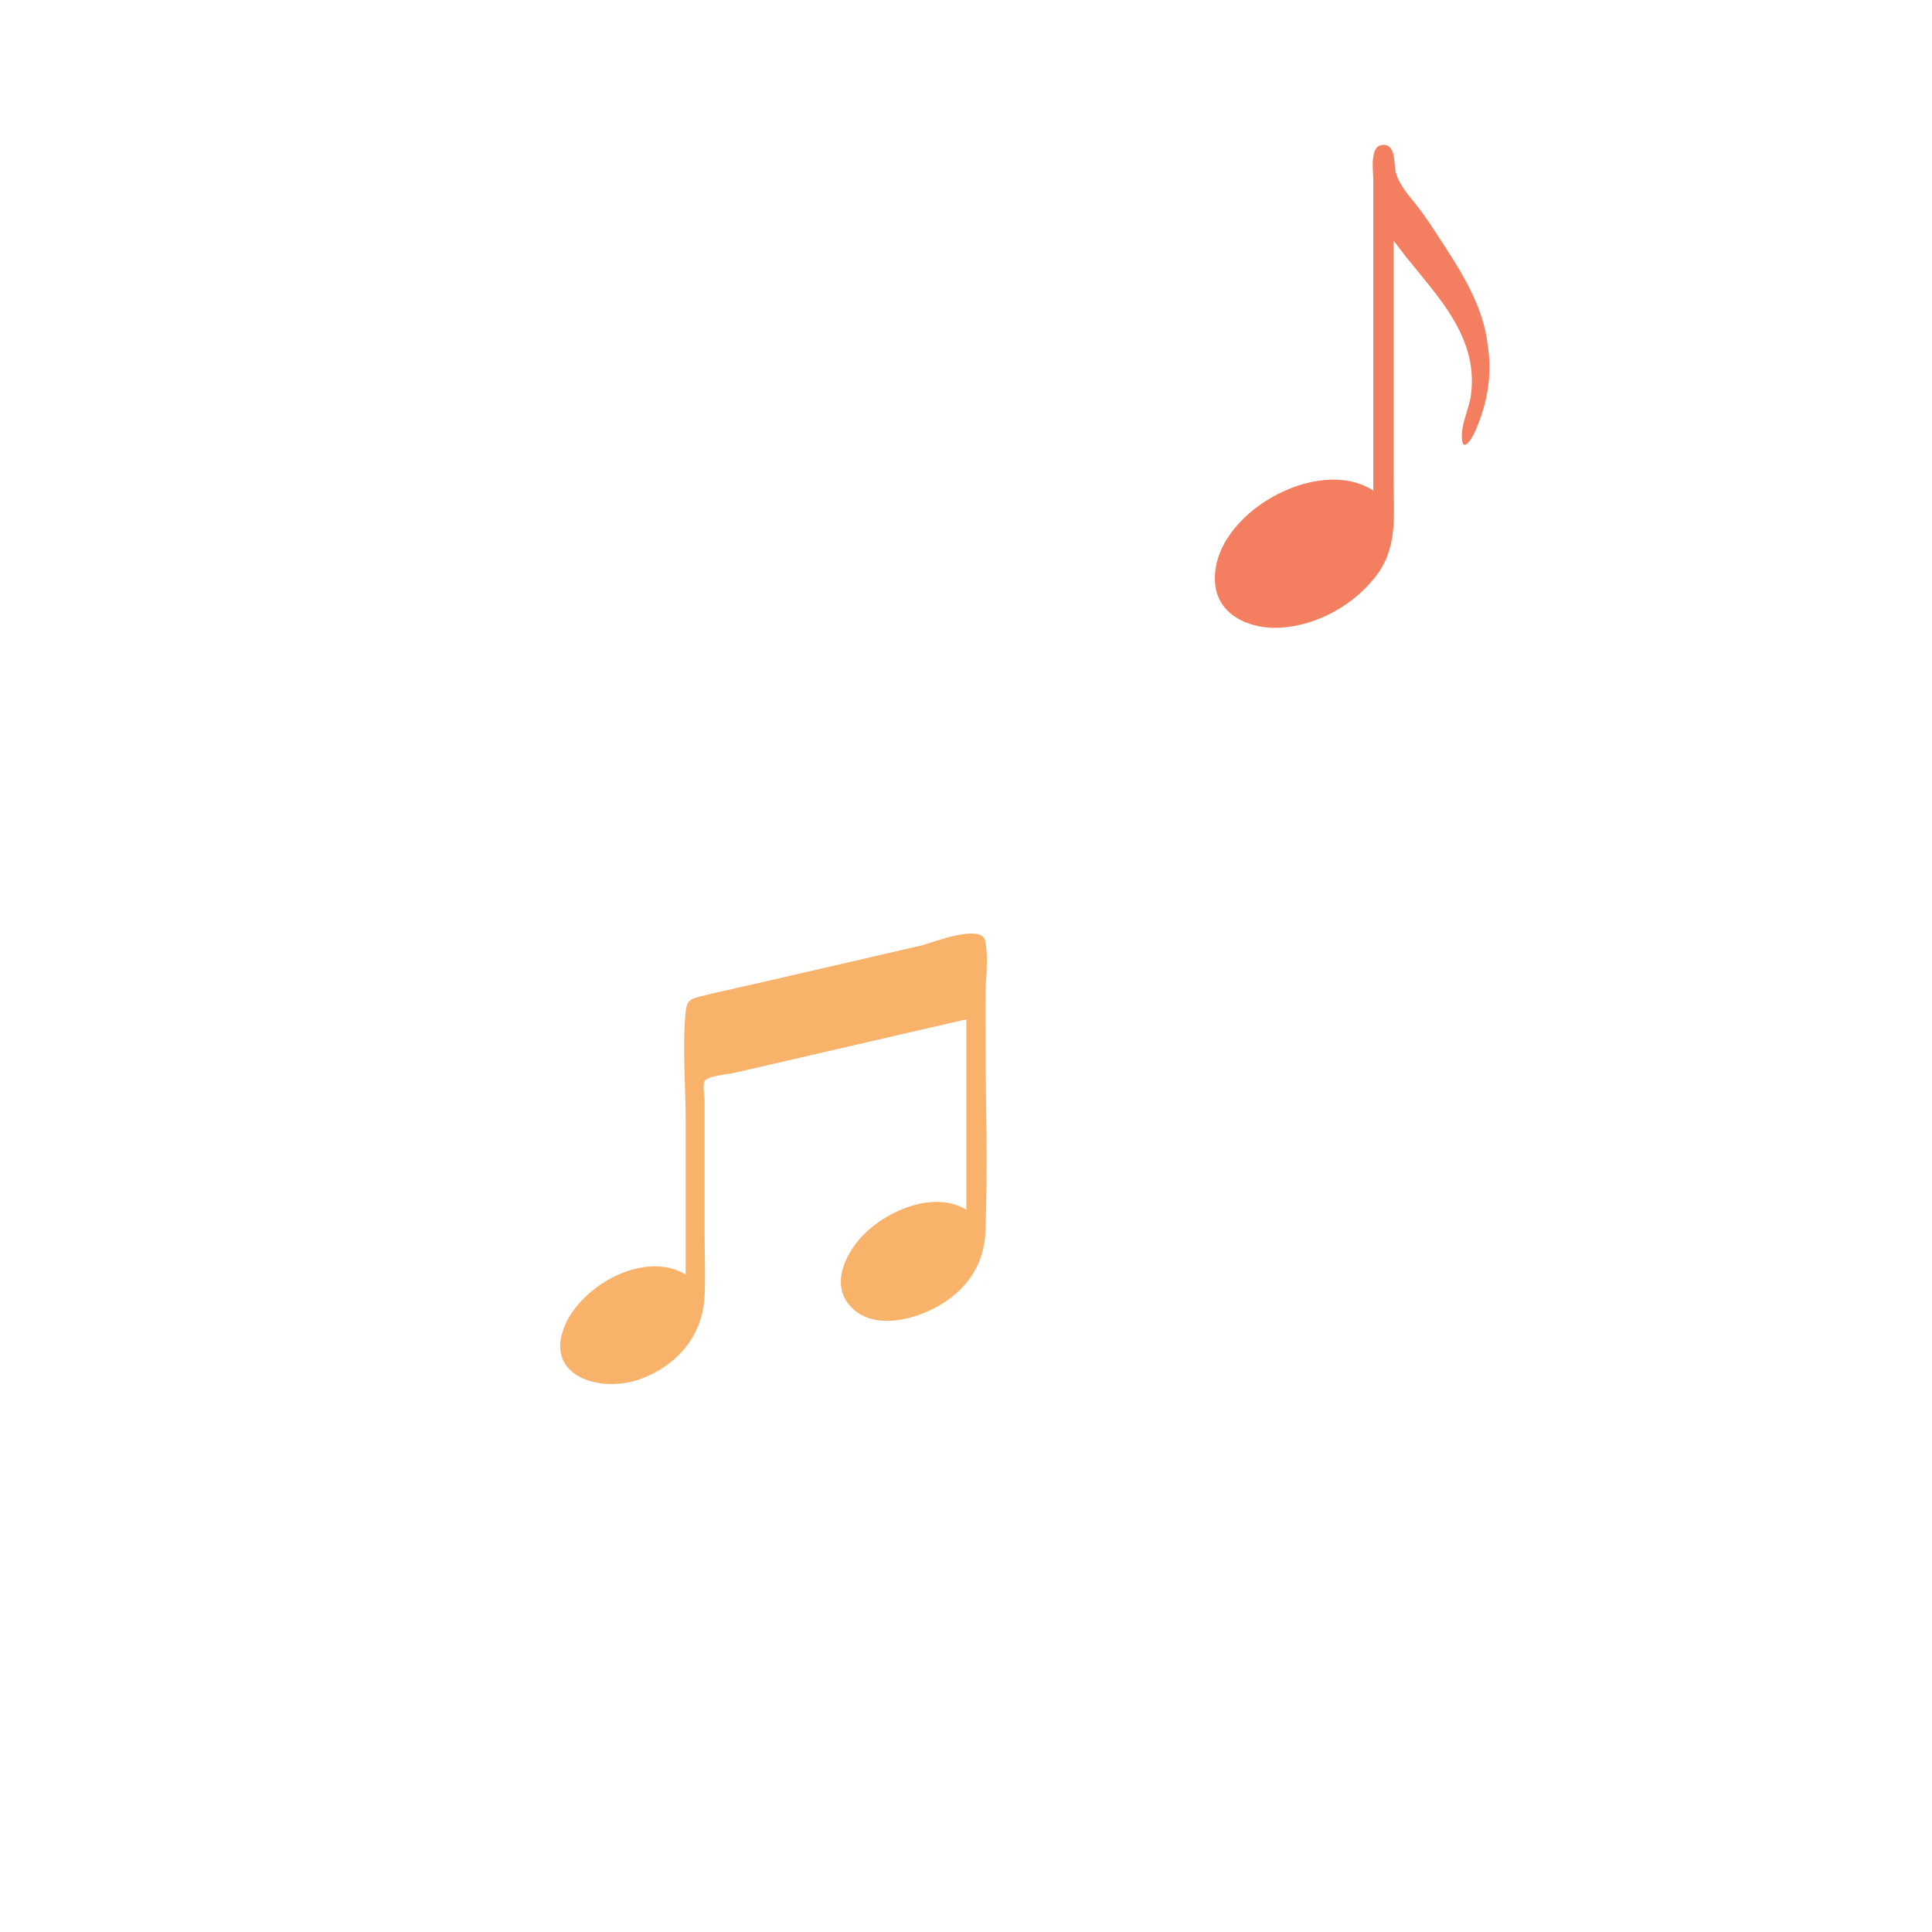
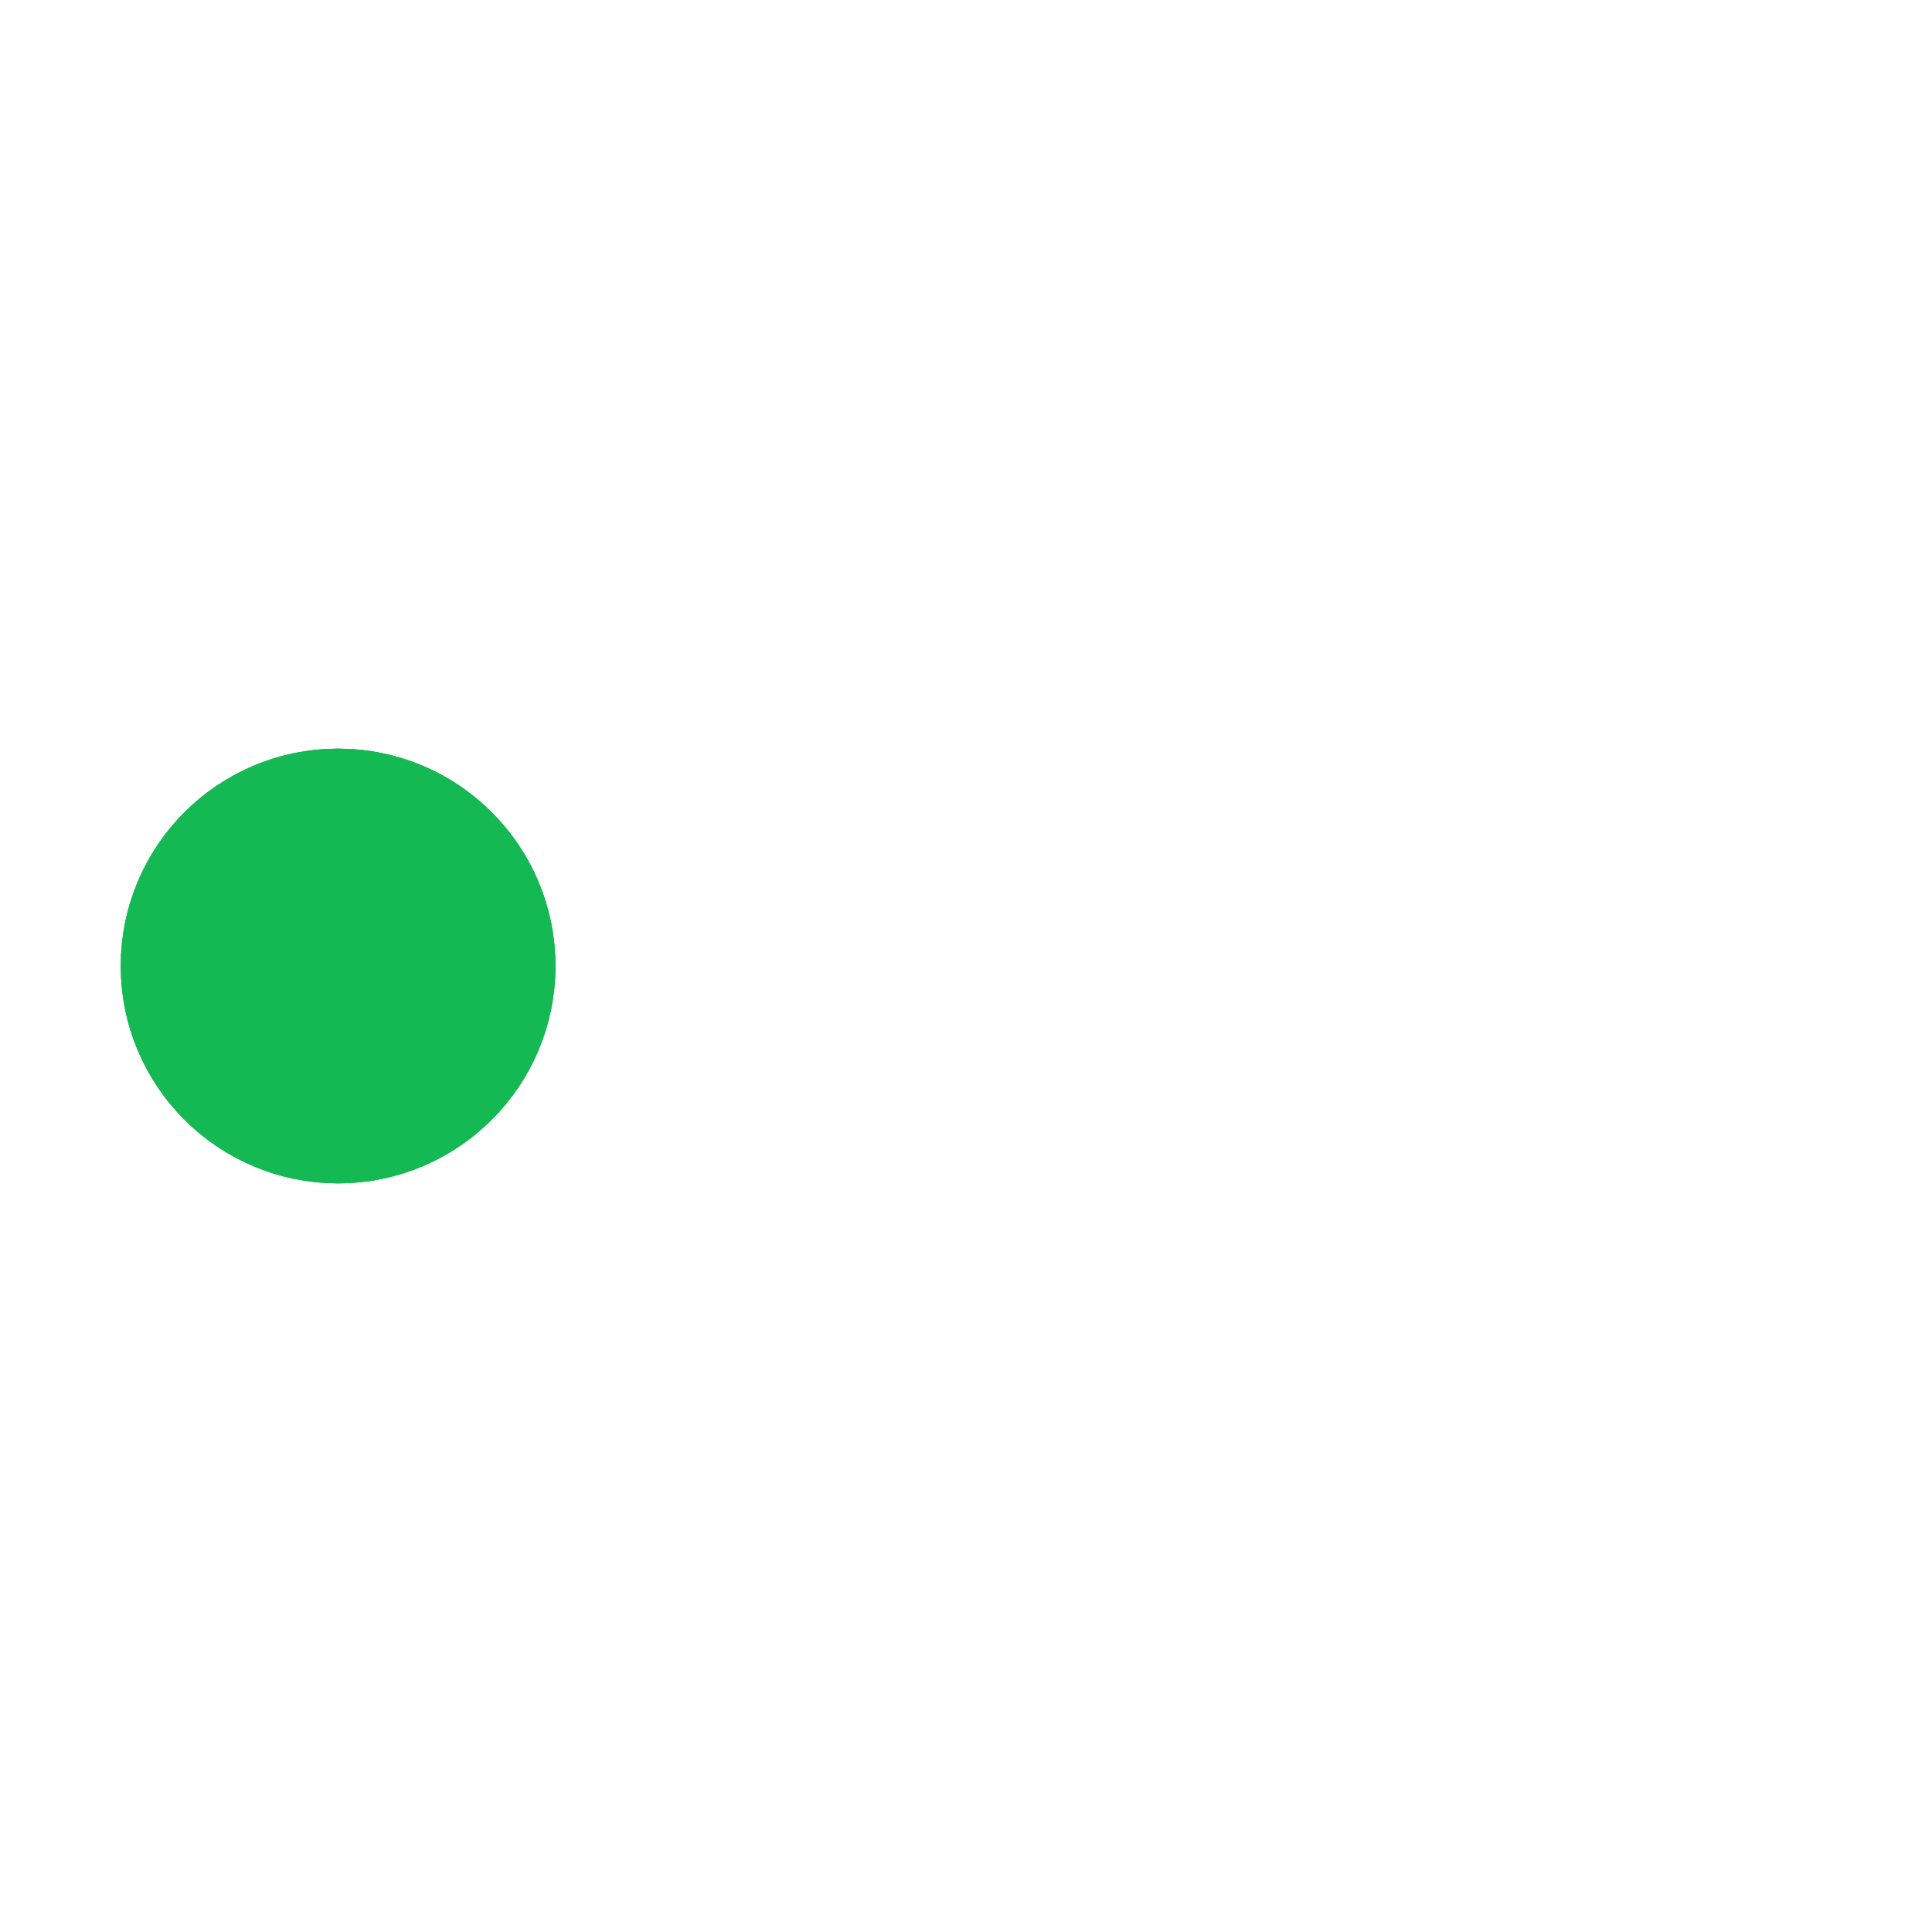
- <svg xmlns="http://www.w3.org/2000/svg" style="margin:auto;display:block;" width="200px" height="200px" viewBox="0 0 100 100" preserveAspectRatio="xMidYMid">
-   <path transform="translate(30,130)" fill="#e15b64" d="M6.999-2.173c-0.21-1.843-1.216-3.542-2.21-5.061C4.291-7.995,3.814-8.771,3.242-9.477 c-0.389-0.479-0.799-0.955-0.985-1.554c-0.13-0.42,0.033-1.539-0.704-1.467c-0.359,0.035-0.418,0.337-0.471,0.621 c-0.072,0.38,0,0.842,0,1.227c0,4.1,0,8.199,0,12.299c0,1.247,0,2.495,0,3.742c-2.884-1.873-8.377,1.23-8.197,4.705 c0.091,1.754,1.807,2.481,3.362,2.395c1.974-0.108,3.983-1.249,5.113-2.868c1-1.434,0.769-3.163,0.769-4.822 c0-2.398,0-4.797,0-7.195c0-1.72,0-3.439,0-5.159c1.769,2.454,4.472,4.668,4.002,8.037C6.038,1.149,5.681,1.832,5.665,2.494 C5.639,3.53,6.145,2.799,6.343,2.349C6.99,0.875,7.253-0.575,6.999-2.173z">
-     <animateTransform attributeName="transform" type="translate" keyTimes="0;0;0.2;0.4;1" values="30 130;30 130;30 50;30 130;30 130;" keySplines="0 0 1 1;0 0.5 0.5 1;0.5 0 1 0.5;0 0 1 1" calcMode="spline" dur="1.786s" repeatCount="indefinite" begin="-0.893s" />
-   </path>
-   <path transform="translate(70,20)" fill="#f47e60" d="M6.999-2.173c-0.21-1.843-1.216-3.542-2.21-5.061C4.291-7.995,3.814-8.771,3.242-9.477 c-0.389-0.479-0.799-0.955-0.985-1.554c-0.13-0.42,0.033-1.539-0.704-1.467c-0.359,0.035-0.418,0.337-0.471,0.621 c-0.072,0.38,0,0.842,0,1.227c0,4.1,0,8.199,0,12.299c0,1.247,0,2.495,0,3.742c-2.884-1.873-8.377,1.23-8.197,4.705 c0.091,1.754,1.807,2.481,3.362,2.395c1.974-0.108,3.983-1.249,5.113-2.868c1-1.434,0.769-3.163,0.769-4.822 c0-2.398,0-4.797,0-7.195c0-1.72,0-3.439,0-5.159c1.769,2.454,4.472,4.668,4.002,8.037C6.038,1.149,5.681,1.832,5.665,2.494 C5.639,3.53,6.145,2.799,6.343,2.349C6.99,0.875,7.253-0.575,6.999-2.173z">
-     <animateTransform attributeName="transform" type="translate" keyTimes="0;0.1;0.4;0.7;1" values="70 130;70 130;70 20;70 130;70 130;" keySplines="0 0 1 1;0 0.5 0.5 1;0.5 0 1 0.5;0 0 1 1" calcMode="spline" dur="1.786s" repeatCount="indefinite" begin="-0.893s" />
-   </path>
-   <path transform="translate(40,60)" fill="#f8b26a" d="M10.988-11.314c-0.201-0.914-2.865,0.152-3.31,0.255c-2.865,0.661-5.73,1.322-8.594,1.983 C-1.873-8.855-2.84-8.658-3.791-8.413c-0.481,0.124-0.664,0.217-0.719,0.77c-0.18,1.819,0,3.786,0,5.621c0,2.663,0,5.325,0,7.988 c-2.146-1.278-5.411,0.577-6.269,2.683c-1.074,2.636,1.925,3.462,3.907,2.736c1.954-0.715,3.253-2.269,3.343-4.333 c0.046-1.037,0-2.087,0-3.125c0-1.638,0-3.276,0-4.914c0-0.673,0-1.346,0-2.019c0-0.215-0.116-0.848,0-1.036 c0.17-0.277,1.196-0.348,1.535-0.427c1.425-0.329,2.849-0.657,4.274-0.986c2.579-0.595,5.158-1.19,7.737-1.786 c0,3.284,0,6.569,0,9.853c-1.64-0.977-3.949-0.013-5.2,1.179c-0.958,0.913-1.87,2.579-0.84,3.778 c1.198,1.393,3.567,0.71,4.866-0.135C10.164,6.578,10.936,5.347,11,3.788c0.148-3.605,0-7.245,0-10.853c0-0.415,0-0.829,0-1.244 C11-9.247,11.189-10.396,10.988-11.314z">
-     <animateTransform attributeName="transform" type="translate" keyTimes="0;0.3;0.6;0.9;1" values="40 130;40 130;40 60;40 130;40 130;" keySplines="0 0 1 1;0 0.5 0.5 1;0.5 0 1 0.5;0 0 1 1" calcMode="spline" dur="1.786s" repeatCount="indefinite" begin="-0.893s" />
-   </path>
-   <path transform="translate(60,130)" fill="#e15b64" d="M6.999-2.173c-0.21-1.843-1.216-3.542-2.21-5.061C4.291-7.995,3.814-8.771,3.242-9.477 c-0.389-0.479-0.799-0.955-0.985-1.554c-0.13-0.42,0.033-1.539-0.704-1.467c-0.359,0.035-0.418,0.337-0.471,0.621 c-0.072,0.38,0,0.842,0,1.227c0,4.1,0,8.199,0,12.299c0,1.247,0,2.495,0,3.742c-2.884-1.873-8.377,1.23-8.197,4.705 c0.091,1.754,1.807,2.481,3.362,2.395c1.974-0.108,3.983-1.249,5.113-2.868c1-1.434,0.769-3.163,0.769-4.822 c0-2.398,0-4.797,0-7.195c0-1.72,0-3.439,0-5.159c1.769,2.454,4.472,4.668,4.002,8.037C6.038,1.149,5.681,1.832,5.665,2.494 C5.639,3.53,6.145,2.799,6.343,2.349C6.99,0.875,7.253-0.575,6.999-2.173z">
-     <animateTransform attributeName="transform" type="translate" keyTimes="0;0.5;0.75;1;1" values="60 130;60 130;60 70;60 130;60 130;" keySplines="0 0 1 1;0 0.5 0.5 1;0.5 0 1 0.5;0 0 1 1" calcMode="spline" dur="1.786s" repeatCount="indefinite" begin="-0.893s" />
-   </path>
-   <path transform="translate(50,130)" fill="#abbd81" d="M10.988-11.314c-0.201-0.914-2.865,0.152-3.31,0.255c-2.865,0.661-5.73,1.322-8.594,1.983 C-1.873-8.855-2.84-8.658-3.791-8.413c-0.481,0.124-0.664,0.217-0.719,0.77c-0.18,1.819,0,3.786,0,5.621c0,2.663,0,5.325,0,7.988 c-2.146-1.278-5.411,0.577-6.269,2.683c-1.074,2.636,1.925,3.462,3.907,2.736c1.954-0.715,3.253-2.269,3.343-4.333 c0.046-1.037,0-2.087,0-3.125c0-1.638,0-3.276,0-4.914c0-0.673,0-1.346,0-2.019c0-0.215-0.116-0.848,0-1.036 c0.17-0.277,1.196-0.348,1.535-0.427c1.425-0.329,2.849-0.657,4.274-0.986c2.579-0.595,5.158-1.19,7.737-1.786 c0,3.284,0,6.569,0,9.853c-1.64-0.977-3.949-0.013-5.2,1.179c-0.958,0.913-1.87,2.579-0.84,3.778 c1.198,1.393,3.567,0.71,4.866-0.135C10.164,6.578,10.936,5.347,11,3.788c0.148-3.605,0-7.245,0-10.853c0-0.415,0-0.829,0-1.244 C11-9.247,11.189-10.396,10.988-11.314z">
-     <animateTransform attributeName="transform" type="translate" keyTimes="0;0;0.4;0.8;1" values="50 130;50 130;50 20;50 130;50 130;" keySplines="0 0 1 1;0 0.5 0.5 1;0.5 0 1 0.5;0 0 1 1" calcMode="spline" dur="1.786s" repeatCount="indefinite" begin="0s" />
-   </path>
+ <svg xmlns="http://www.w3.org/2000/svg" viewBox="0 0 200 200">
+   <circle fill="#15B954" stroke="#15B954" stroke-width="15" r="15" cx="35" cy="100">
+     <animate attributeName="cx" calcMode="spline" dur="2" values="35;165;165;35;35" keySplines="0 .1 .5 1;0 .1 .5 1;0 .1 .5 1;0 .1 .5 1" repeatCount="indefinite" begin="0" />
+   </circle>
+   <circle fill="#15B954" stroke="#15B954" stroke-width="15" opacity=".8" r="15" cx="35" cy="100">
+     <animate attributeName="cx" calcMode="spline" dur="2" values="35;165;165;35;35" keySplines="0 .1 .5 1;0 .1 .5 1;0 .1 .5 1;0 .1 .5 1" repeatCount="indefinite" begin="0.05" />
+   </circle>
+   <circle fill="#15B954" stroke="#15B954" stroke-width="15" opacity=".6" r="15" cx="35" cy="100">
+     <animate attributeName="cx" calcMode="spline" dur="2" values="35;165;165;35;35" keySplines="0 .1 .5 1;0 .1 .5 1;0 .1 .5 1;0 .1 .5 1" repeatCount="indefinite" begin=".1" />
+   </circle>
+   <circle fill="#15B954" stroke="#15B954" stroke-width="15" opacity=".4" r="15" cx="35" cy="100">
+     <animate attributeName="cx" calcMode="spline" dur="2" values="35;165;165;35;35" keySplines="0 .1 .5 1;0 .1 .5 1;0 .1 .5 1;0 .1 .5 1" repeatCount="indefinite" begin=".15" />
+   </circle>
+   <circle fill="#15B954" stroke="#15B954" stroke-width="15" opacity=".2" r="15" cx="35" cy="100">
+     <animate attributeName="cx" calcMode="spline" dur="2" values="35;165;165;35;35" keySplines="0 .1 .5 1;0 .1 .5 1;0 .1 .5 1;0 .1 .5 1" repeatCount="indefinite" begin=".2" />
+   </circle>
</svg>
